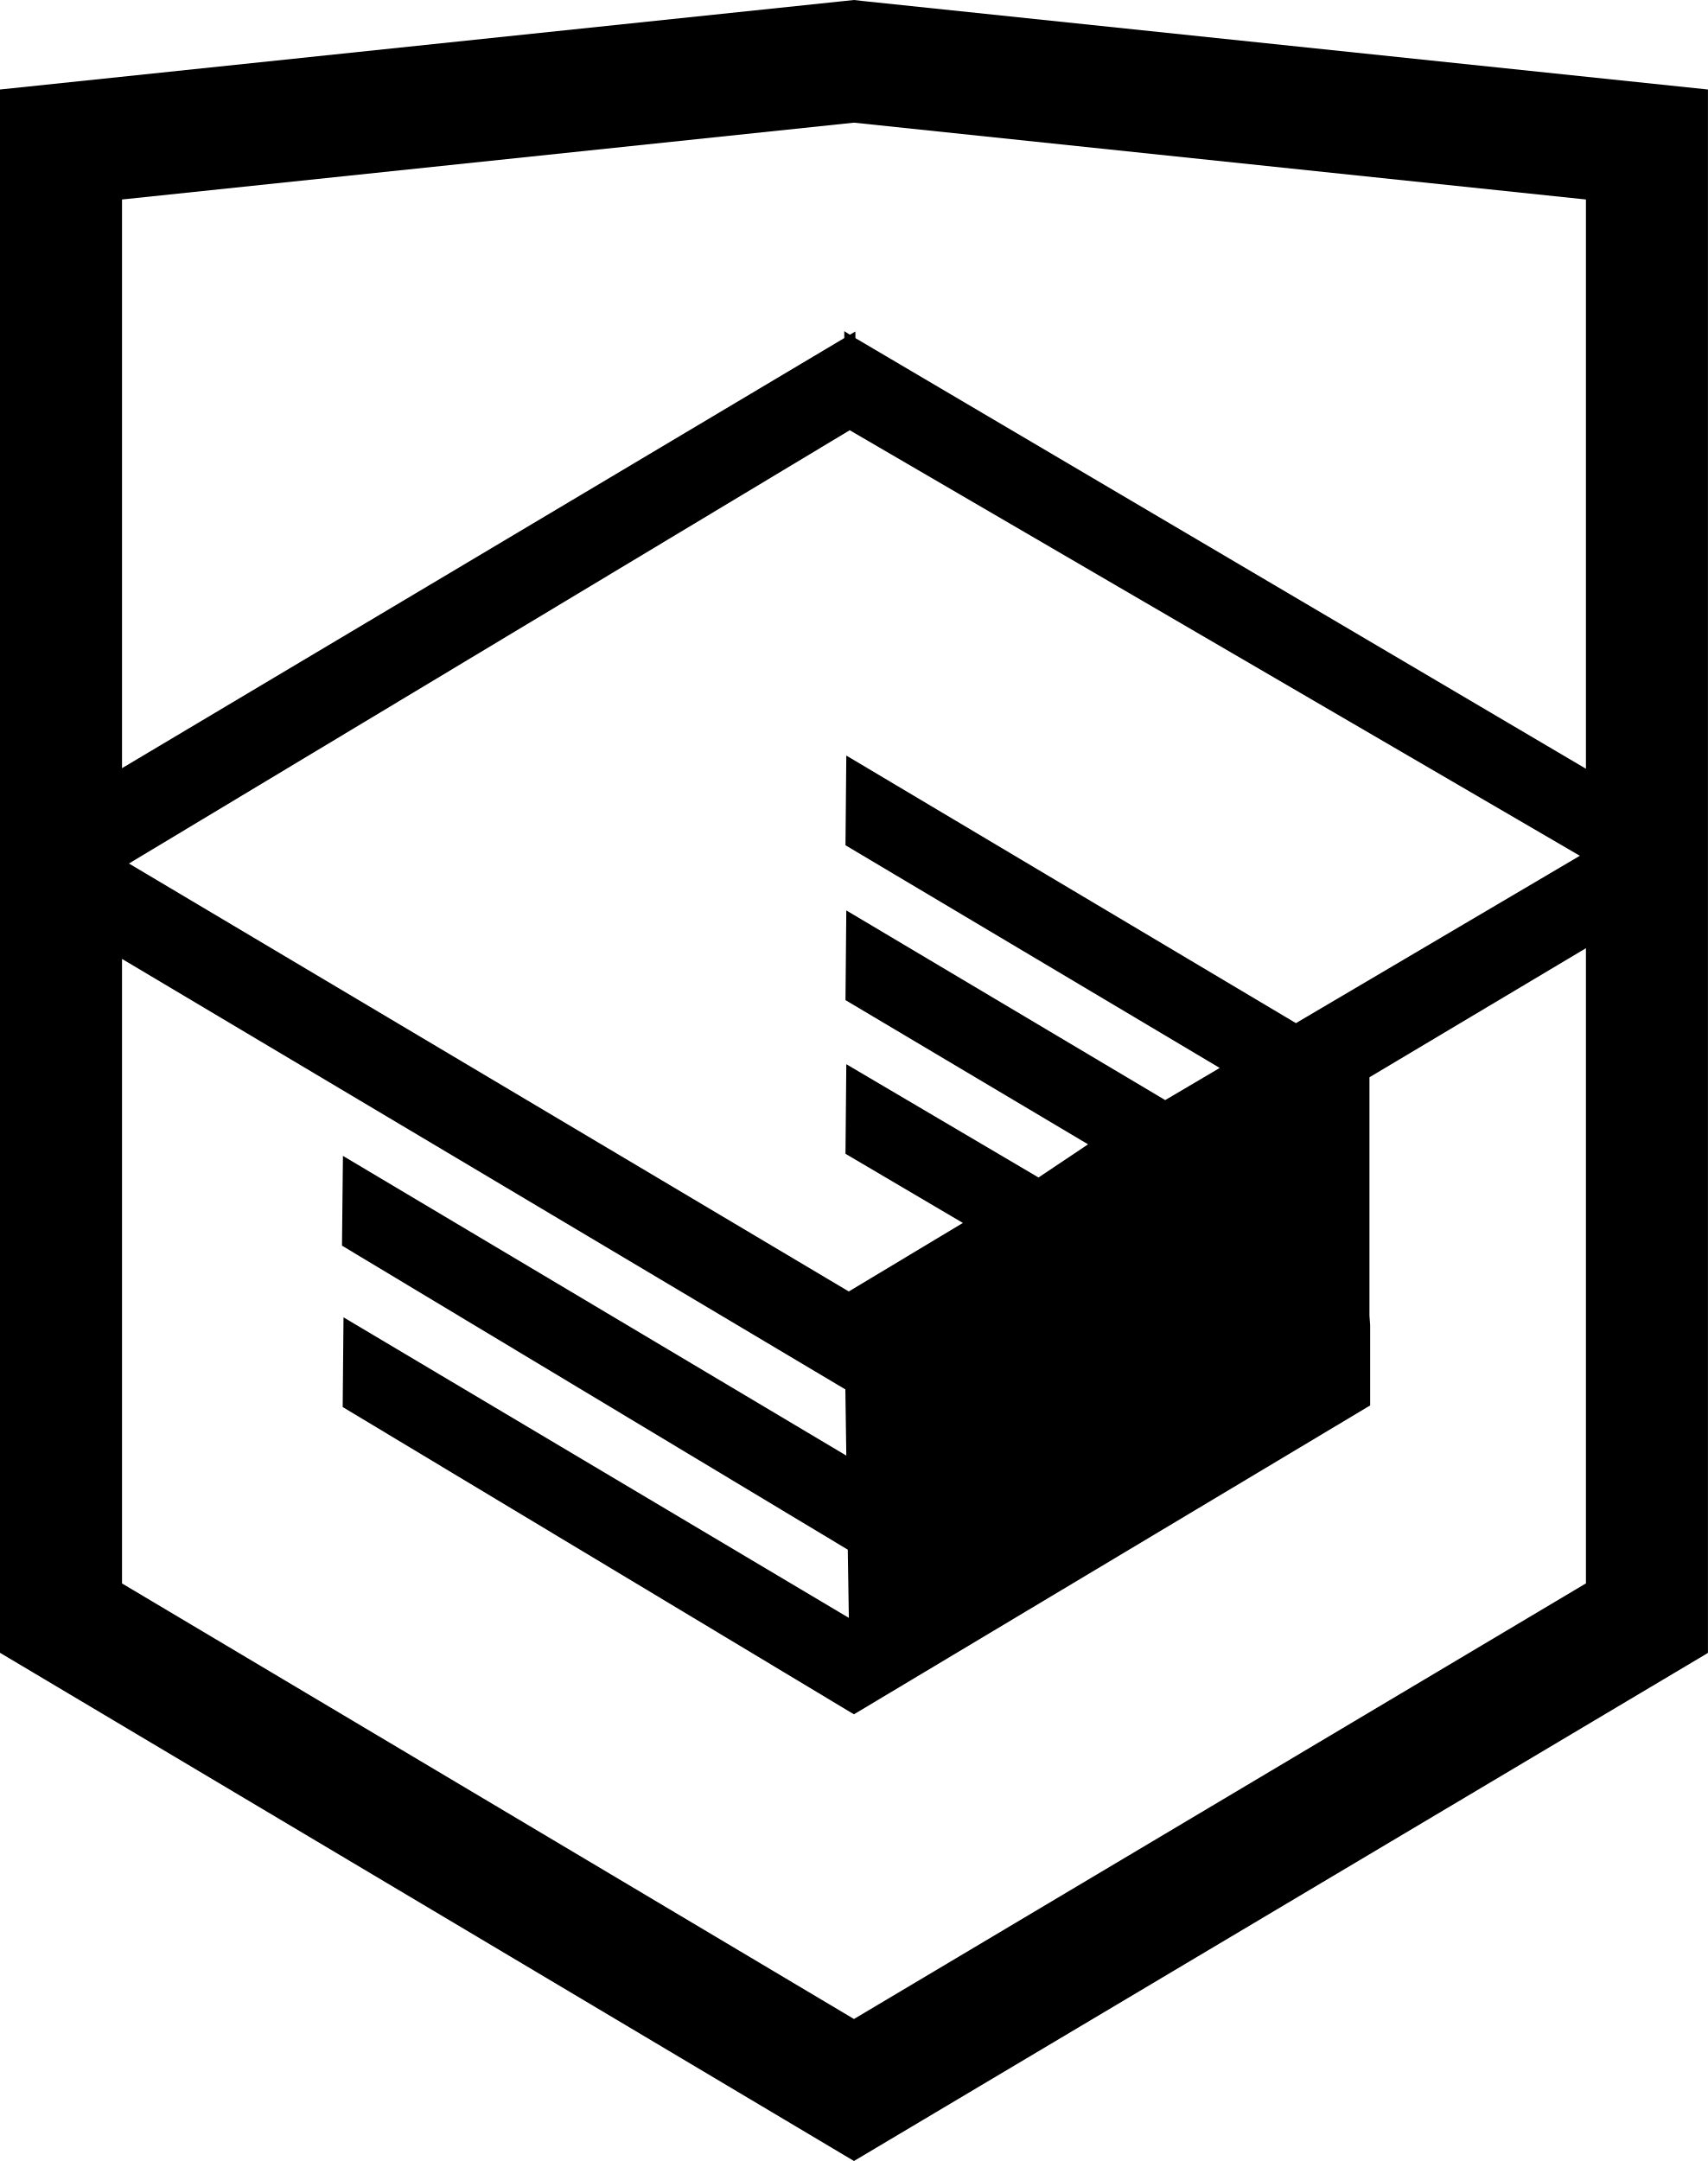
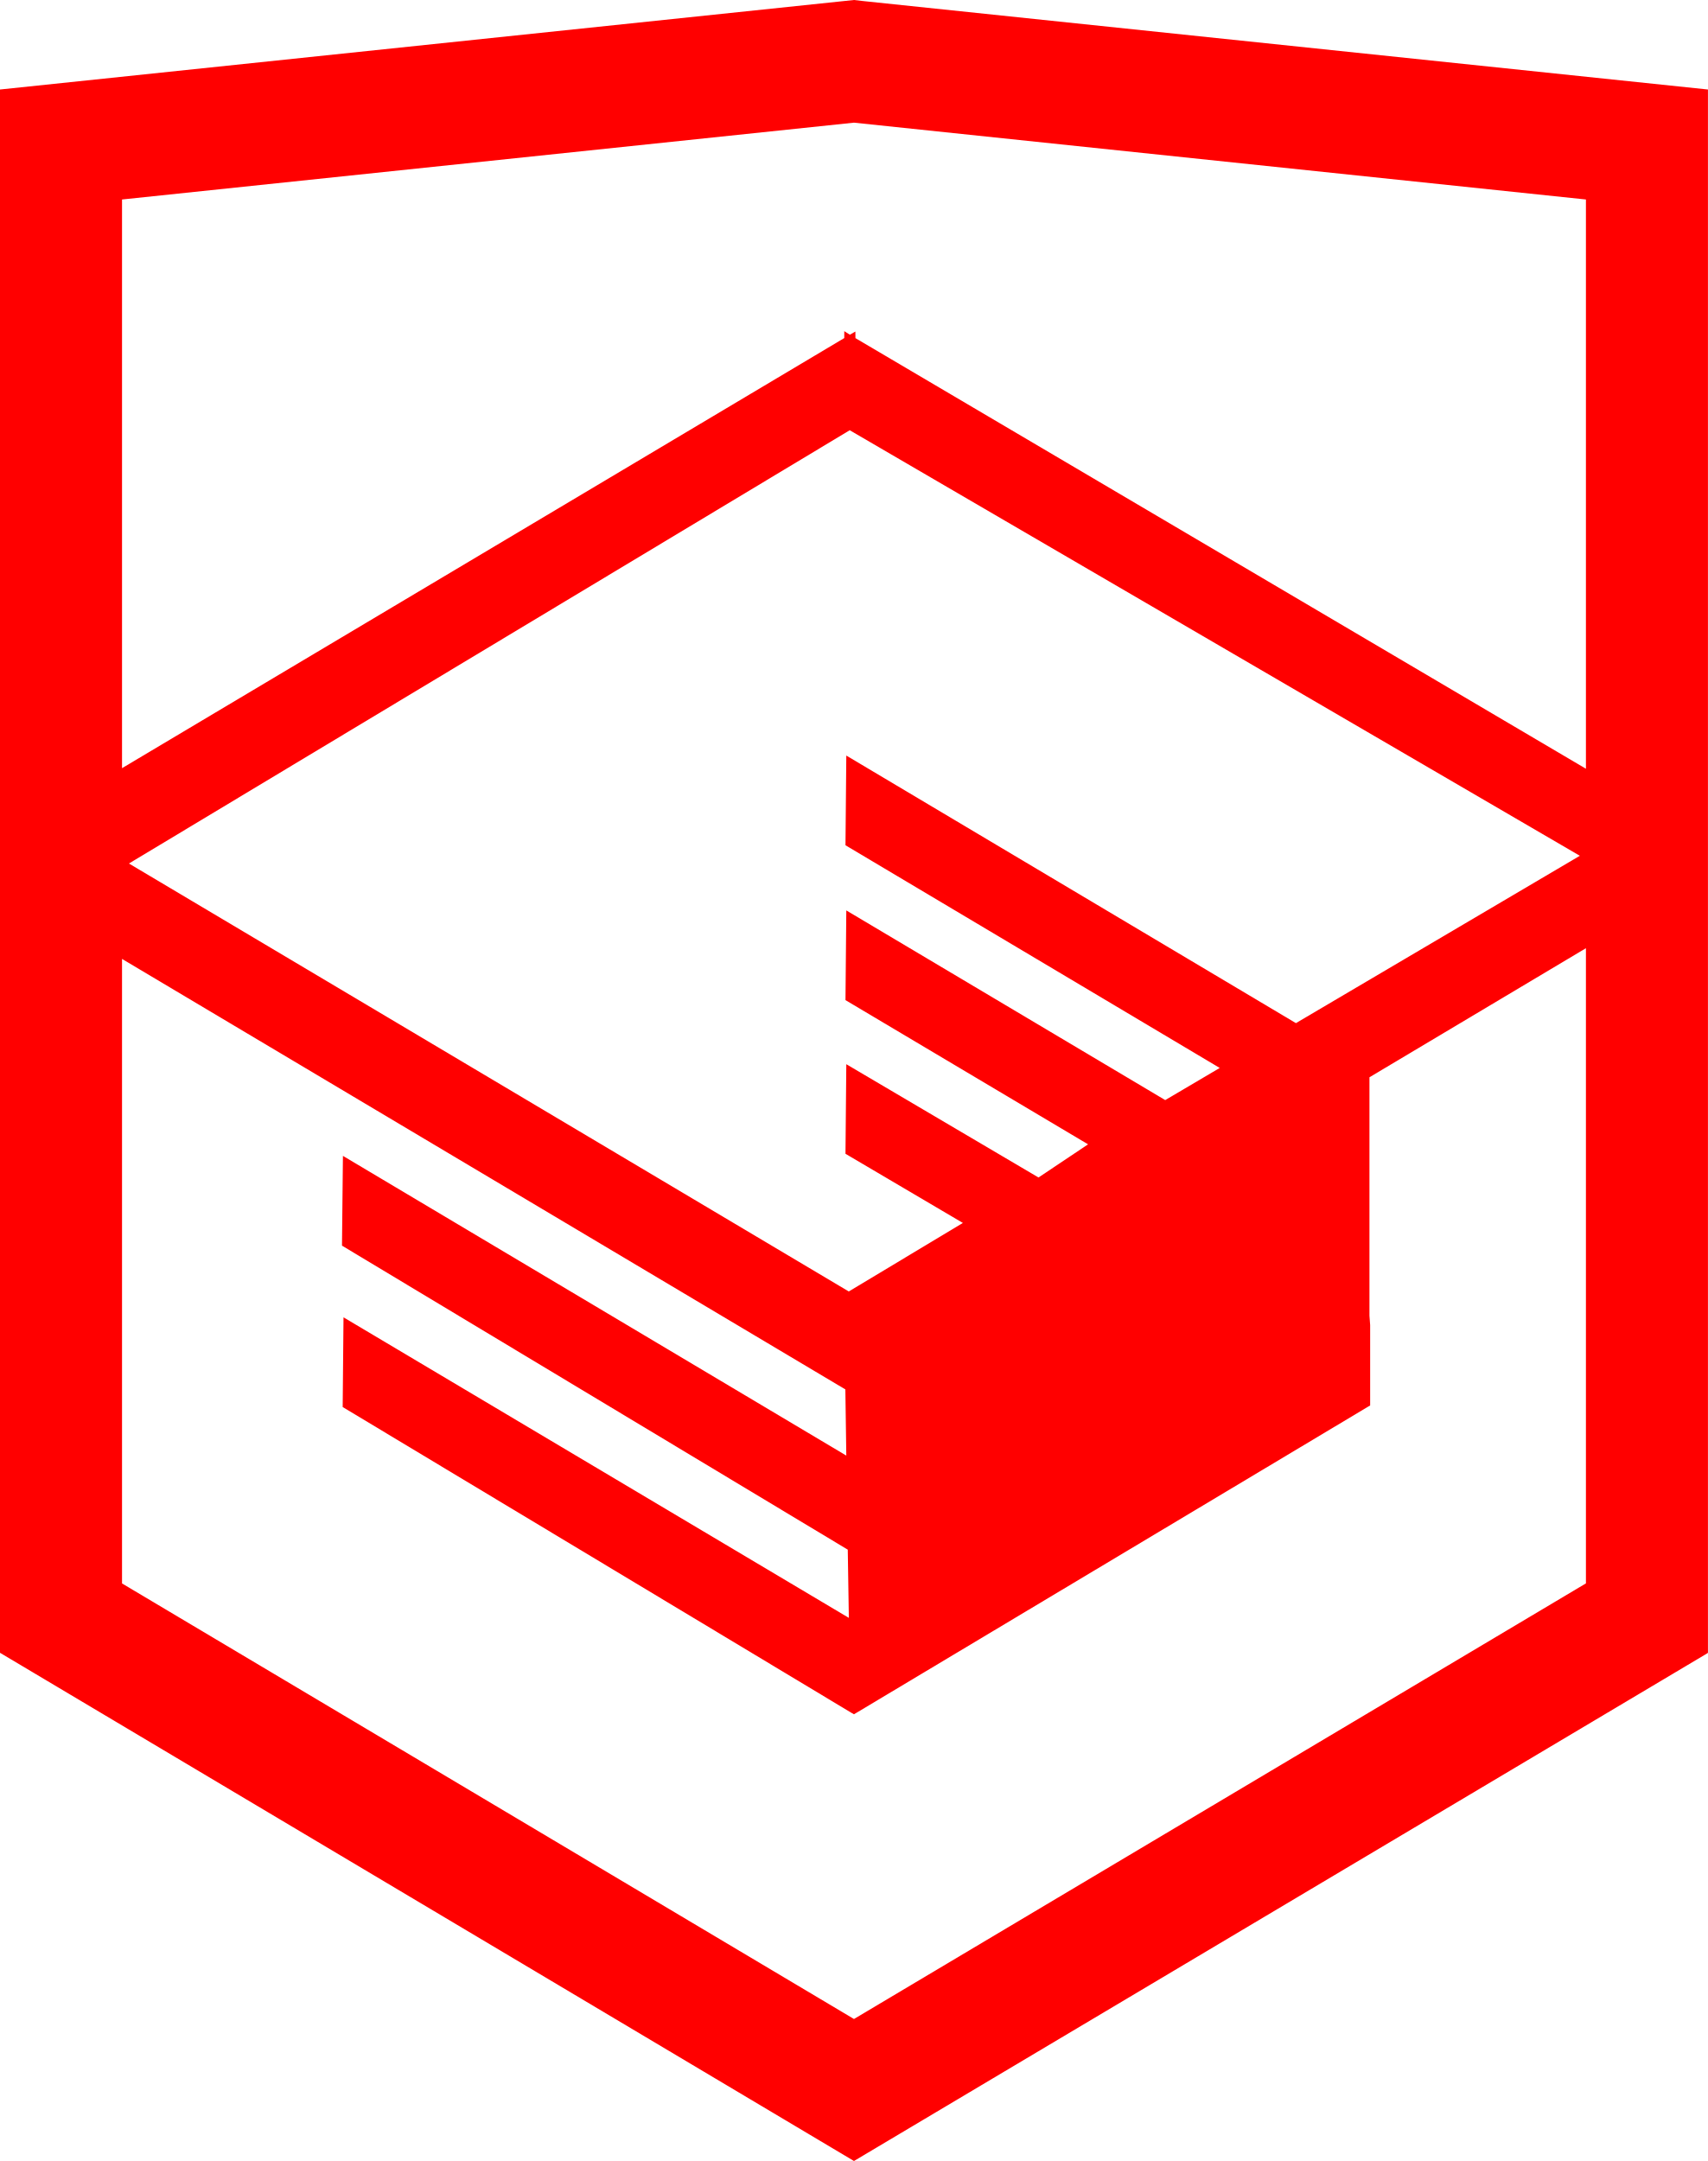
<svg xmlns="http://www.w3.org/2000/svg" version="1.0" id="Layer_1" x="0px" y="0px" width="26.943px" height="34.09px" viewBox="0 0 26.943 34.09" enable-background="new 0 0 26.943 34.09" xml:space="preserve">
-   <path d="M13.62,0.017L13.472,0L0,1.412v24.661l13.472,8.017l13.43-7.99l0.042-0.026V1.412L13.62,0.017z M25.019,12.127L13.495,5.334 l-0.001-0.104L13.407,5.28l-0.088-0.056v0.109L1.925,12.118V3.147l11.547-1.212l11.547,1.212V12.127z M13.405,6.787L24.923,13.5 l-4.479,2.64l-7.093-4.221l-0.013,1.415l5.904,3.513l-0.86,0.507l-5.031-2.992l-0.013,1.415l3.827,2.275l-0.782,0.523l-3.032-1.787 l-0.013,1.413l1.852,1.091l-1.8,1.081L2.034,13.622L13.405,6.787z M1.925,15.127l11.411,6.791l0.015,1.044l-7.941-4.728L5.395,19.65 l7.979,4.796l0.017,1.076l-7.972-4.741l-0.013,1.415l8.021,4.821l0.045,0.026l8.143-4.872v-1.268l-0.011-0.148v-3.761l3.415-2.036 v10.02L13.472,31.85L1.925,24.979V15.127z" />
+   <path fill="red" d="M13.62,0.017L13.472,0L0,1.412v24.661l13.472,8.017l13.43-7.99l0.042-0.026V1.412L13.62,0.017z M25.019,12.127L13.495,5.334 l-0.001-0.104L13.407,5.28l-0.088-0.056v0.109L1.925,12.118V3.147l11.547-1.212l11.547,1.212V12.127z M13.405,6.787L24.923,13.5 l-4.479,2.64l-7.093-4.221l-0.013,1.415l5.904,3.513l-0.86,0.507l-5.031-2.992l-0.013,1.415l3.827,2.275l-0.782,0.523l-3.032-1.787 l-0.013,1.413l1.852,1.091l-1.8,1.081L2.034,13.622L13.405,6.787z M1.925,15.127l11.411,6.791l0.015,1.044l-7.941-4.728L5.395,19.65 l7.979,4.796l0.017,1.076l-7.972-4.741l-0.013,1.415l8.021,4.821l0.045,0.026l8.143-4.872v-1.268l-0.011-0.148v-3.761l3.415-2.036 v10.02L13.472,31.85L1.925,24.979V15.127z" />
</svg>
